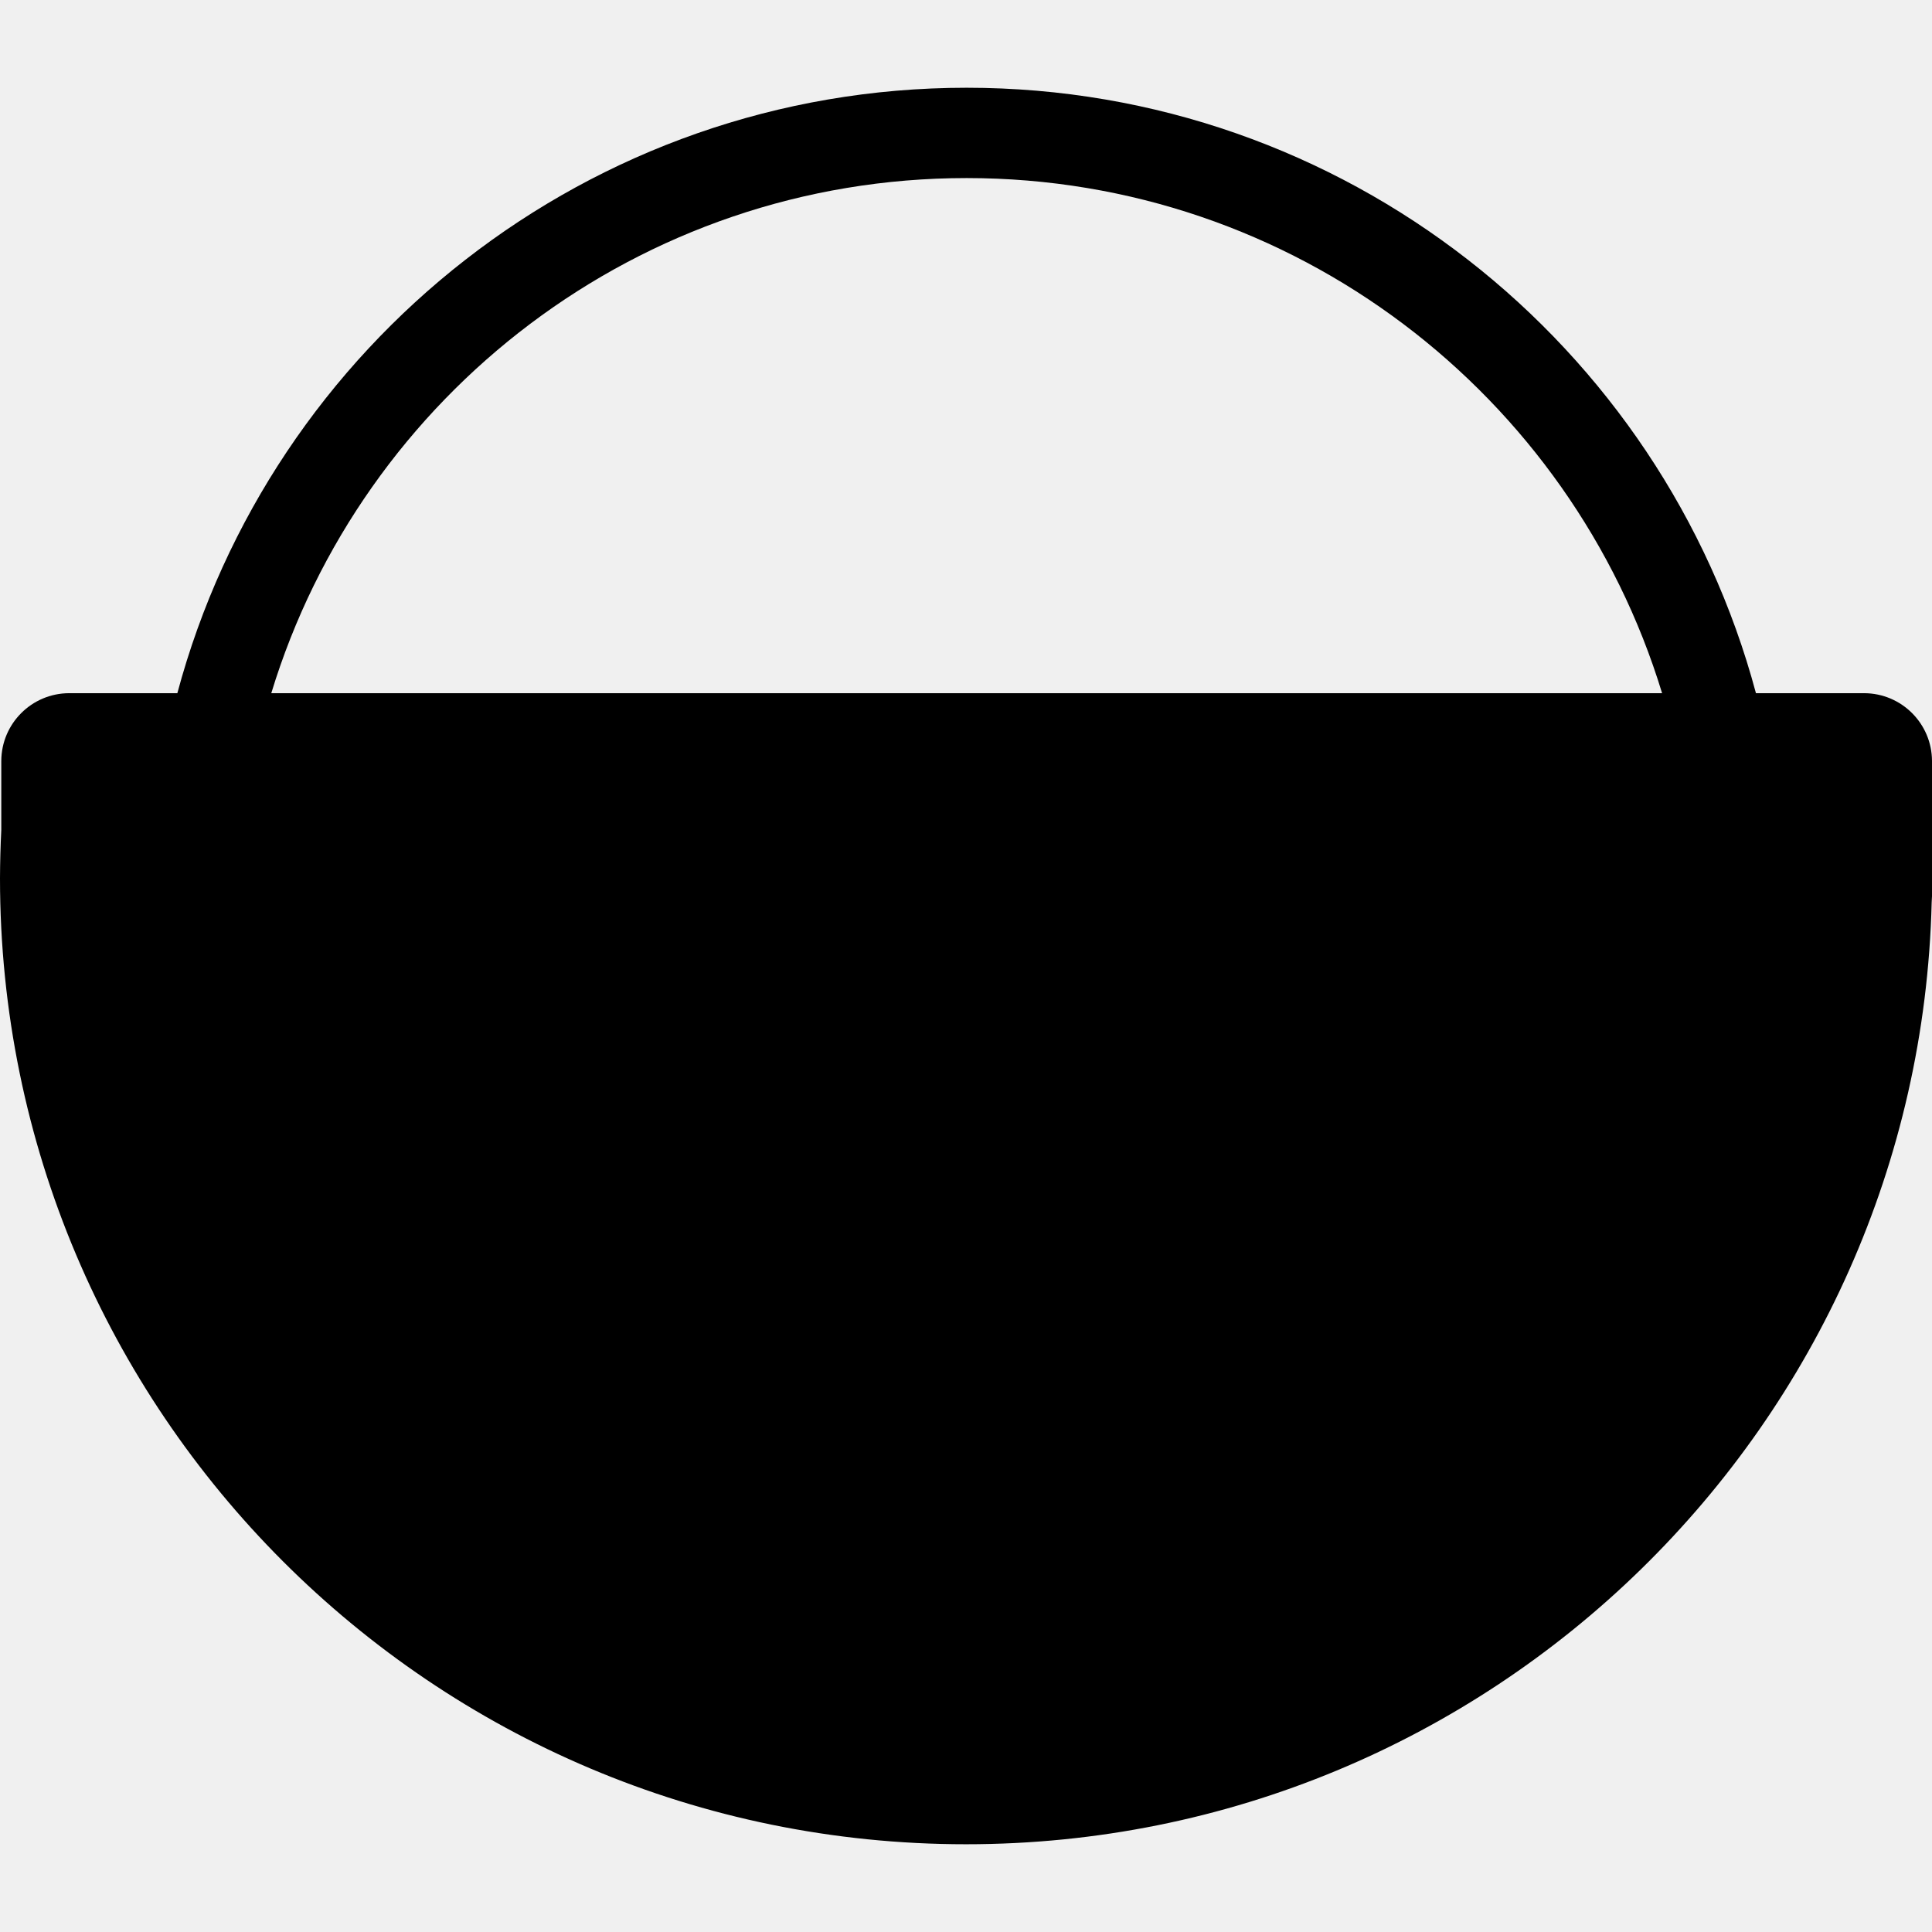
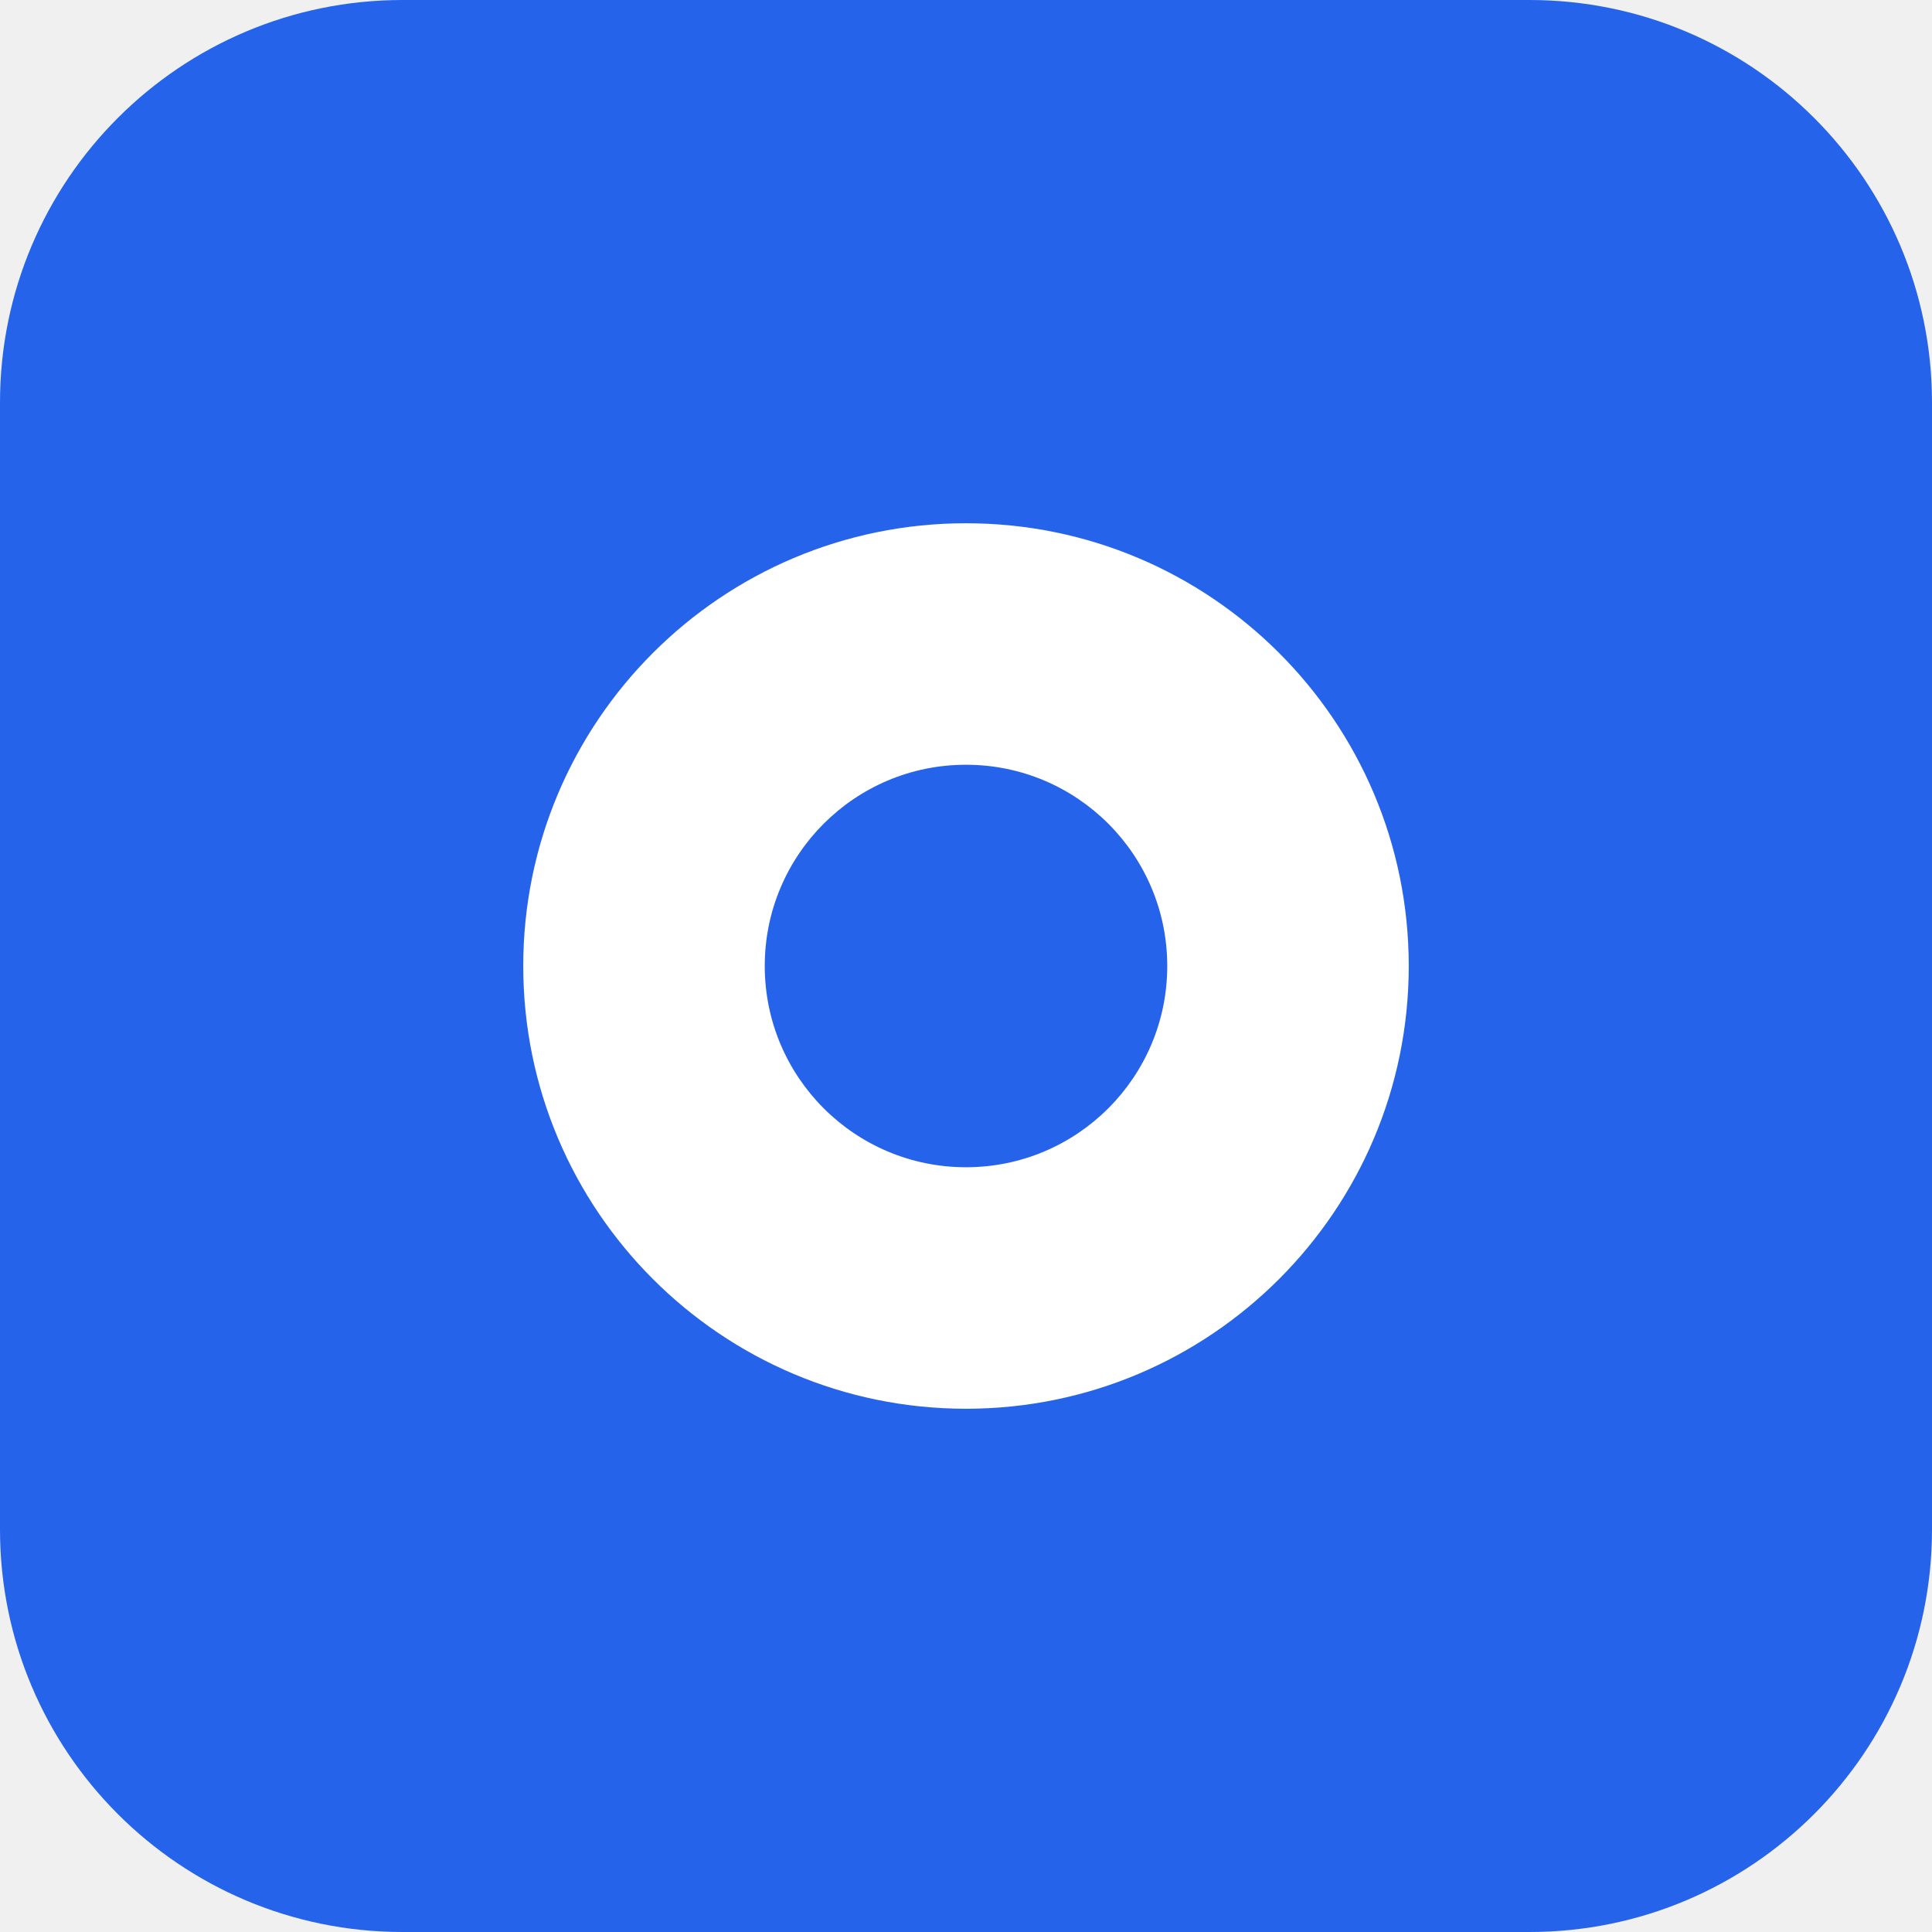
- <svg xmlns="http://www.w3.org/2000/svg" role="img" viewBox="0 0 24 24">
-   <path d="M2.203 8.611H.857a.845.845 0 0 0-.841.841v.858a13.31 13.31 0 0 0-.016.6c0 6.627 5.373 12 12 12 6.527 0 11.837-5.212 11.996-11.701 0-.025.004-.05.004-.075V9.452a.845.845 0 0 0-.841-.841h-1.346c-1.159-4.329-5.112-7.521-9.805-7.521-4.692 0-8.645 3.192-9.805 7.521Zm18.444 0H3.37c1.127-3.702 4.57-6.399 8.638-6.399 4.069 0 7.512 2.697 8.639 6.399Z" />
+ <svg xmlns="http://www.w3.org/2000/svg" viewBox="0 0 24 24">
+   <rect width="24" height="24" rx="5" fill="#2563EB" />
+   <circle cx="12" cy="12" r="5.5" fill="#FFFFFF" />
+   <circle cx="12" cy="12" r="2.5" fill="#2563EB" />
</svg>
